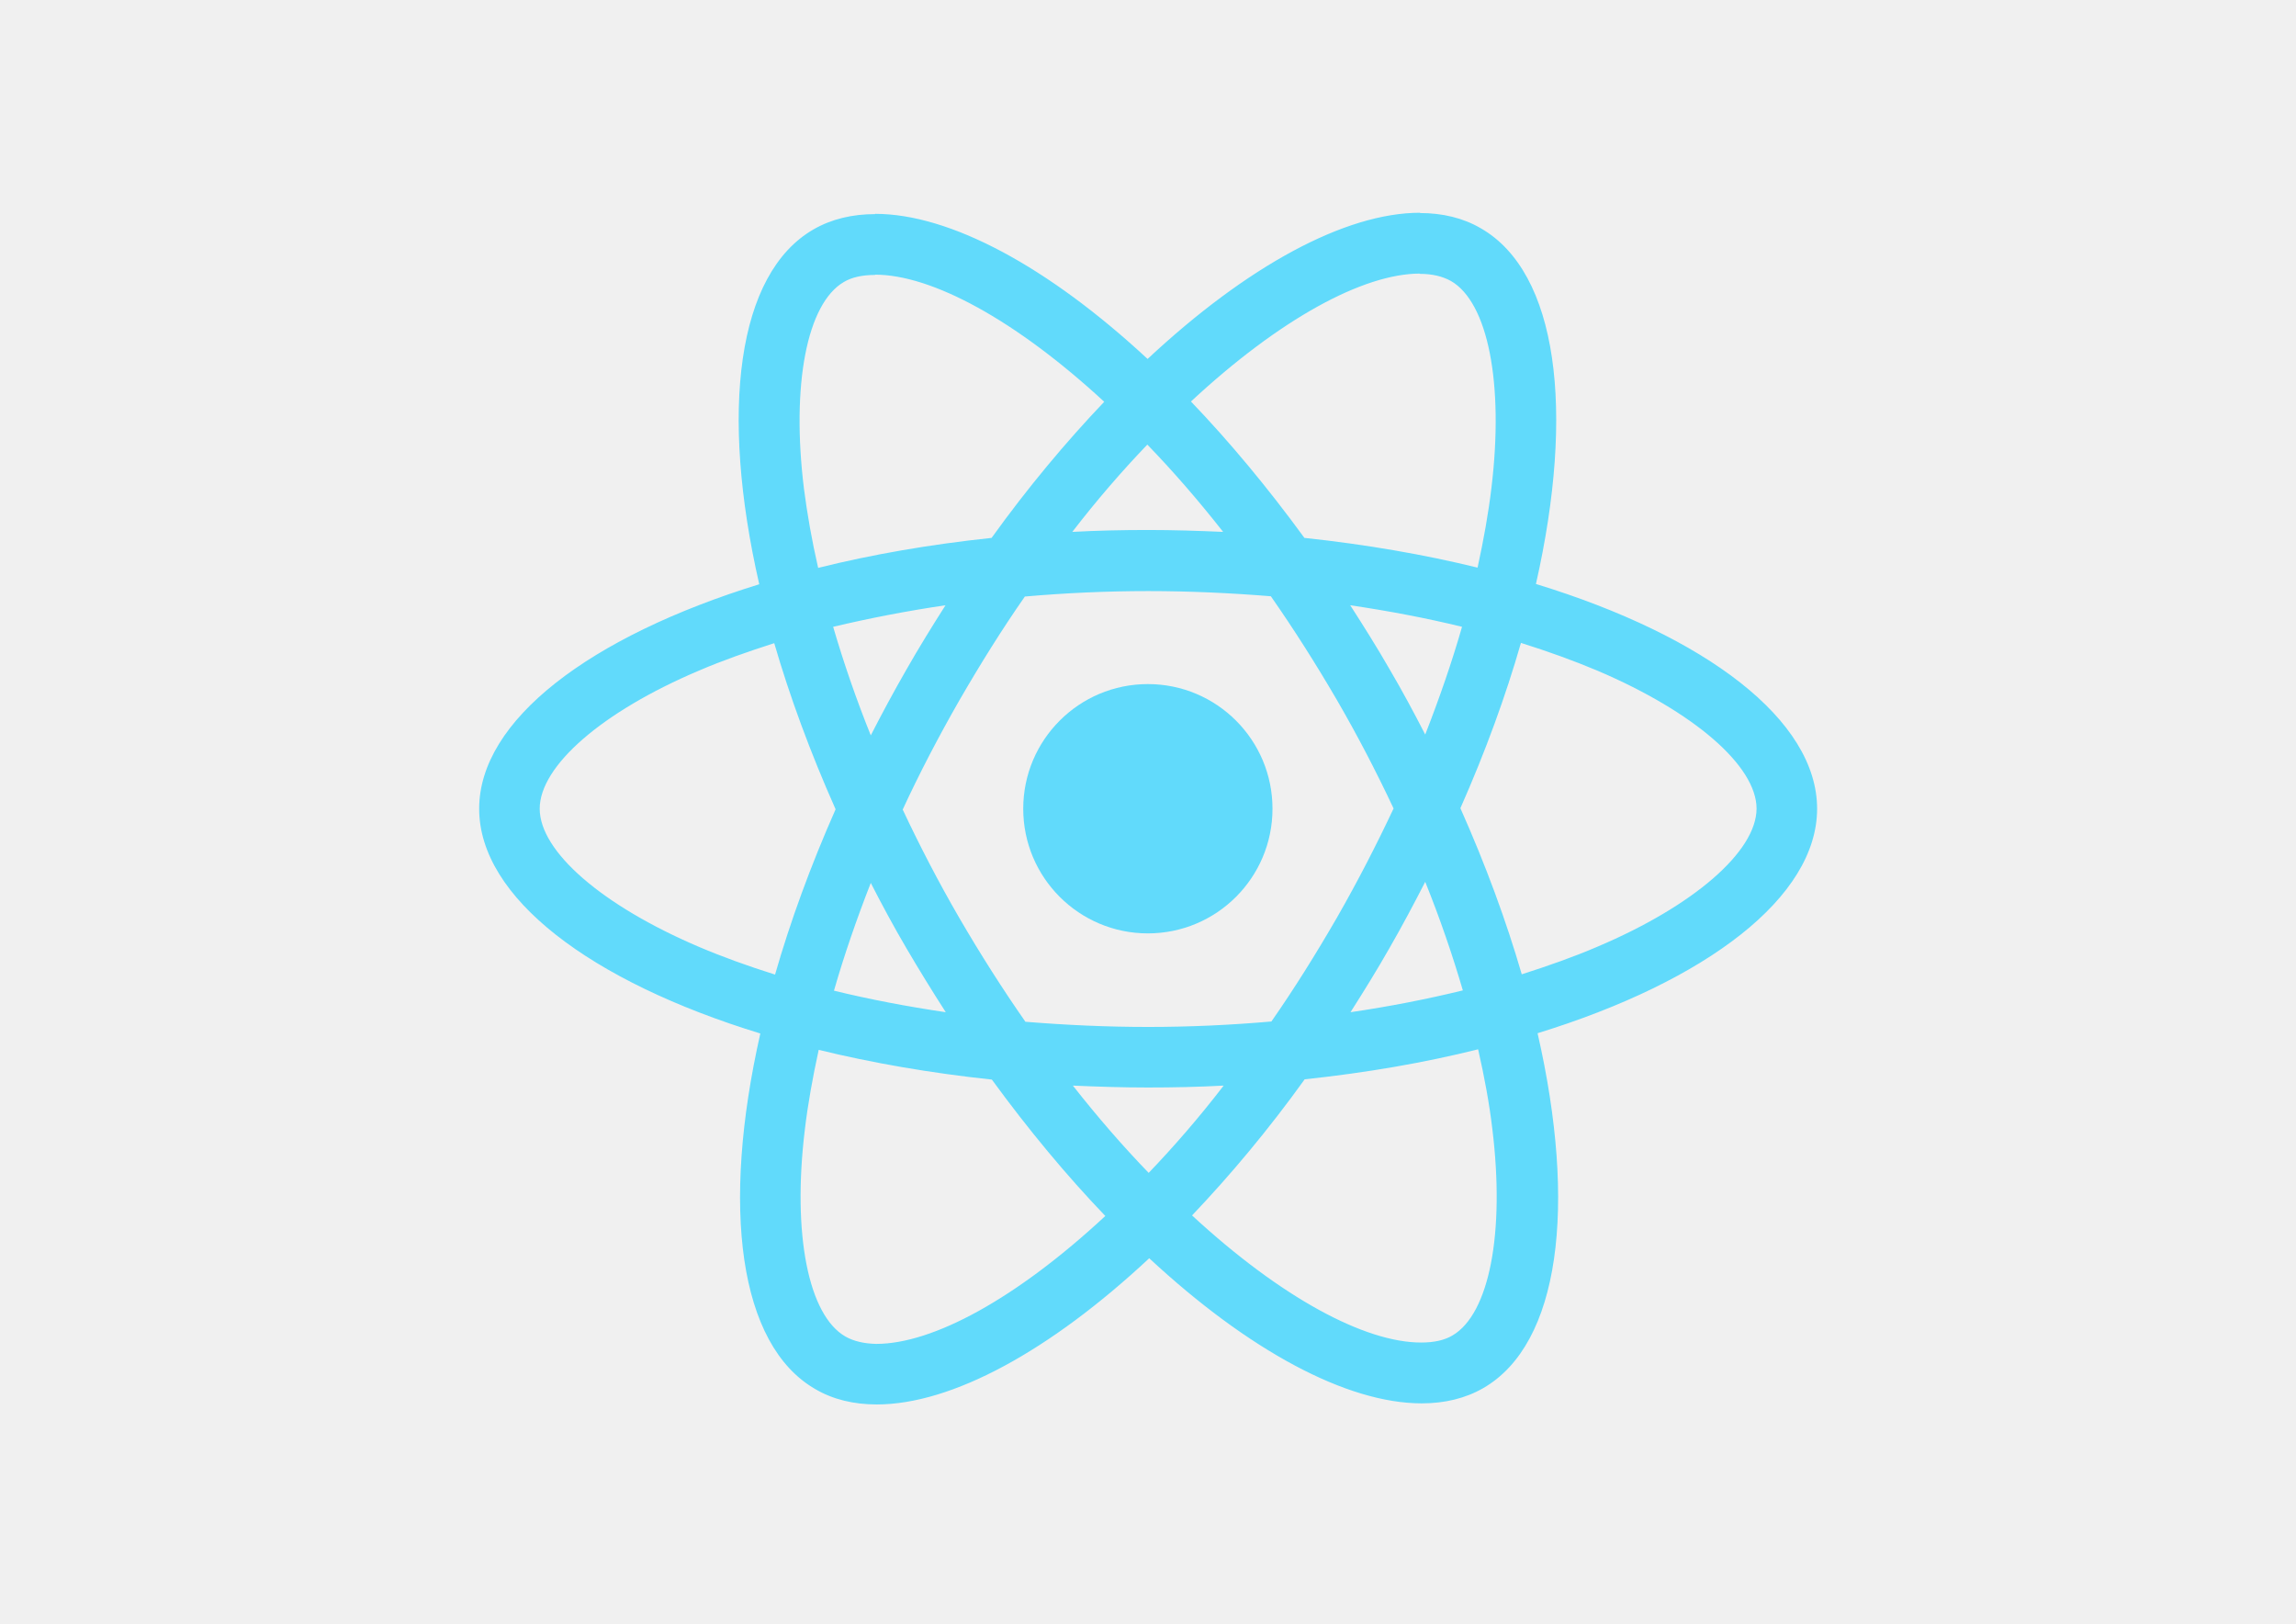
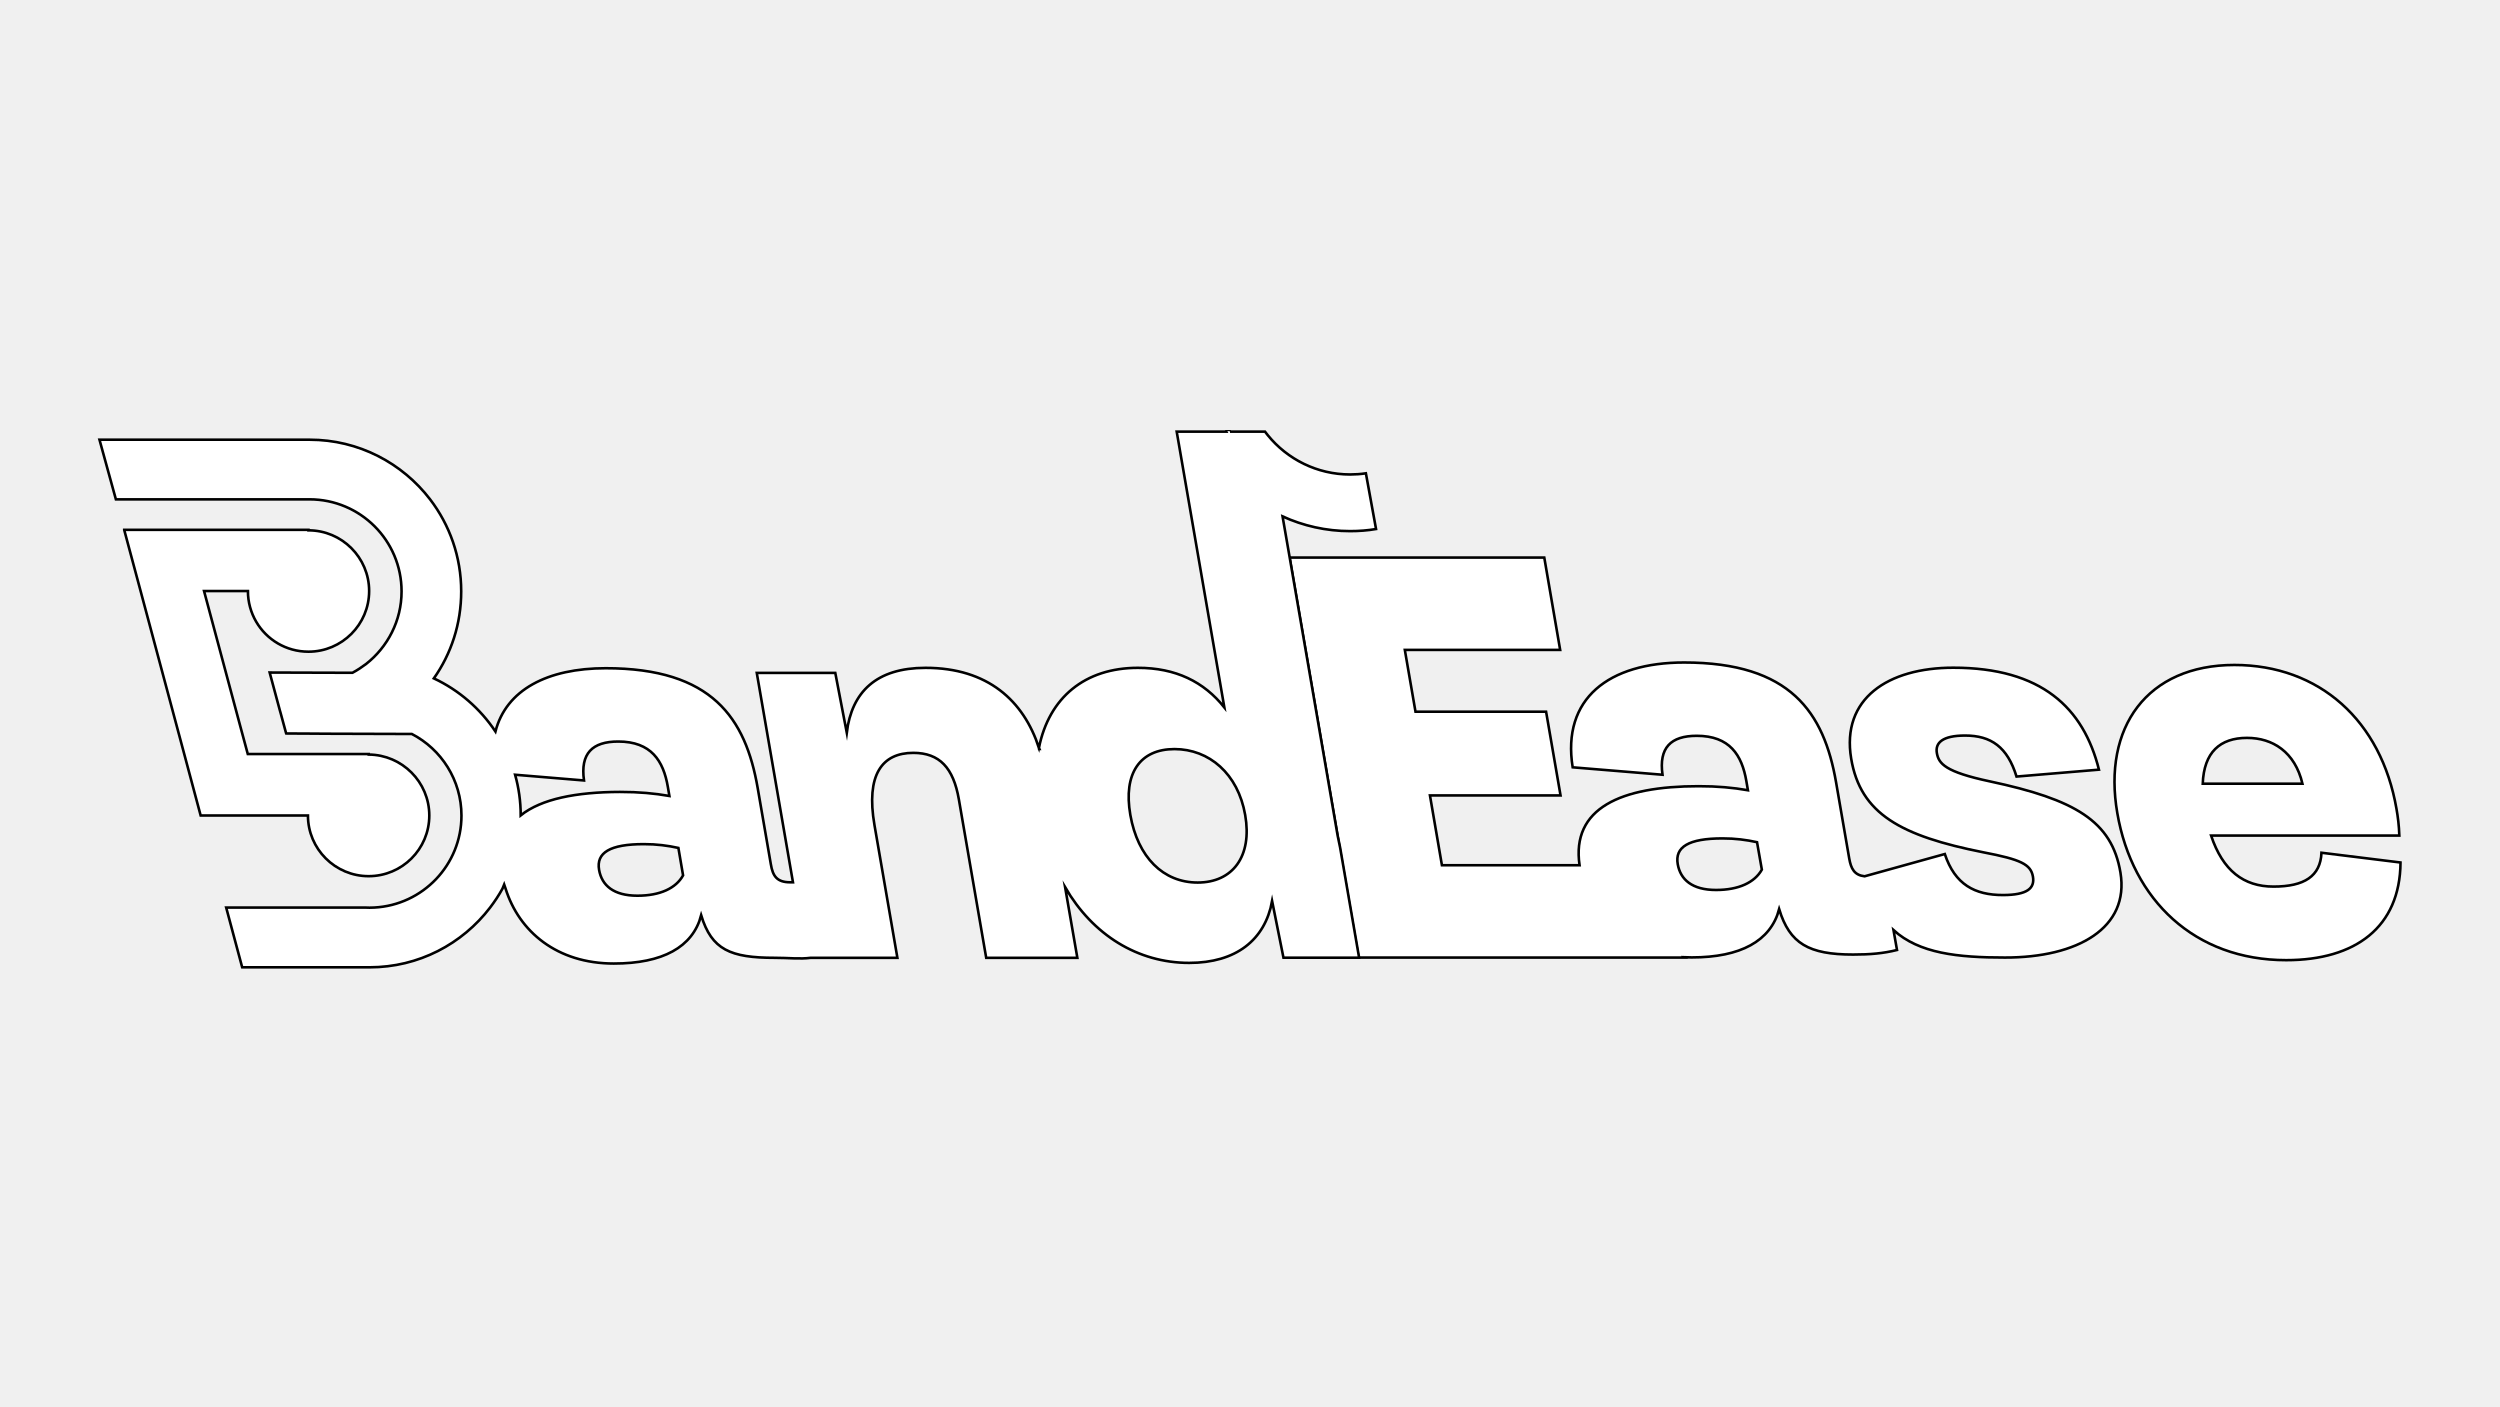
- <svg xmlns="http://www.w3.org/2000/svg" viewBox="0 0 841.9 595.3">
-   <g fill="#61DAFB">
-     <path d="M666.3 296.5c0-32.5-40.7-63.3-103.1-82.4 14.4-63.6 8-114.2-20.2-130.4-6.5-3.8-14.1-5.6-22.4-5.6v22.3c4.6 0 8.3.9 11.4 2.6 13.6 7.8 19.5 37.5 14.9 75.7-1.1 9.4-2.9 19.3-5.1 29.4-19.6-4.8-41-8.5-63.5-10.9-13.5-18.5-27.5-35.3-41.6-50 32.6-30.3 63.2-46.9 84-46.9V78c-27.5 0-63.5 19.6-99.9 53.6-36.4-33.8-72.4-53.2-99.9-53.2v22.3c20.7 0 51.4 16.5 84 46.6-14 14.7-28 31.4-41.3 49.9-22.6 2.4-44 6.1-63.6 11-2.3-10-4-19.7-5.2-29-4.7-38.2 1.1-67.9 14.6-75.8 3-1.8 6.9-2.6 11.5-2.6V78.5c-8.4 0-16 1.8-22.6 5.6-28.1 16.2-34.4 66.7-19.9 130.1-62.2 19.2-102.7 49.9-102.7 82.3 0 32.5 40.7 63.3 103.1 82.4-14.4 63.6-8 114.2 20.2 130.4 6.5 3.8 14.1 5.6 22.5 5.6 27.5 0 63.5-19.6 99.9-53.6 36.4 33.8 72.4 53.2 99.9 53.2 8.4 0 16-1.8 22.6-5.6 28.1-16.2 34.4-66.7 19.9-130.1 62-19.1 102.5-49.9 102.5-82.3zm-130.2-66.7c-3.7 12.9-8.3 26.2-13.5 39.5-4.1-8-8.4-16-13.1-24-4.6-8-9.5-15.8-14.4-23.4 14.2 2.1 27.9 4.7 41 7.9zm-45.8 106.5c-7.8 13.5-15.8 26.3-24.1 38.2-14.9 1.3-30 2-45.2 2-15.1 0-30.2-.7-45-1.9-8.3-11.9-16.4-24.6-24.2-38-7.6-13.1-14.5-26.4-20.8-39.8 6.2-13.4 13.2-26.8 20.7-39.9 7.8-13.5 15.8-26.3 24.1-38.2 14.9-1.3 30-2 45.2-2 15.1 0 30.2.7 45 1.9 8.3 11.9 16.4 24.6 24.2 38 7.6 13.1 14.5 26.4 20.8 39.8-6.3 13.4-13.2 26.8-20.7 39.9zm32.3-13c5.4 13.4 10 26.8 13.8 39.8-13.1 3.2-26.9 5.9-41.2 8 4.9-7.7 9.8-15.6 14.4-23.7 4.6-8 8.9-16.1 13-24.1zM421.2 430c-9.3-9.6-18.6-20.3-27.8-32 9 .4 18.2.7 27.5.7 9.4 0 18.7-.2 27.8-.7-9 11.7-18.3 22.4-27.5 32zm-74.4-58.9c-14.2-2.1-27.9-4.7-41-7.9 3.7-12.9 8.3-26.2 13.5-39.5 4.1 8 8.4 16 13.1 24 4.7 8 9.5 15.8 14.4 23.4zM420.7 163c9.3 9.6 18.6 20.3 27.8 32-9-.4-18.2-.7-27.5-.7-9.4 0-18.7.2-27.8.7 9-11.7 18.3-22.4 27.5-32zm-74 58.9c-4.9 7.7-9.8 15.6-14.4 23.7-4.6 8-8.9 16-13 24-5.4-13.4-10-26.8-13.8-39.8 13.1-3.1 26.9-5.8 41.2-7.9zm-90.5 125.2c-35.4-15.1-58.3-34.9-58.3-50.6 0-15.7 22.9-35.6 58.3-50.6 8.6-3.7 18-7 27.7-10.1 5.7 19.6 13.2 40 22.5 60.9-9.2 20.8-16.6 41.1-22.2 60.6-9.9-3.1-19.3-6.5-28-10.2zM310 490c-13.6-7.8-19.5-37.5-14.9-75.7 1.1-9.4 2.9-19.3 5.1-29.4 19.6 4.8 41 8.5 63.5 10.9 13.5 18.5 27.5 35.3 41.6 50-32.6 30.3-63.2 46.9-84 46.9-4.5-.1-8.3-1-11.3-2.7zm237.2-76.2c4.7 38.2-1.1 67.9-14.6 75.8-3 1.8-6.9 2.6-11.5 2.6-20.7 0-51.4-16.5-84-46.6 14-14.7 28-31.4 41.3-49.9 22.6-2.4 44-6.1 63.6-11 2.3 10.1 4.1 19.8 5.2 29.1zm38.5-66.7c-8.6 3.7-18 7-27.7 10.1-5.7-19.6-13.2-40-22.5-60.9 9.2-20.8 16.6-41.1 22.2-60.6 9.9 3.1 19.3 6.5 28.1 10.2 35.4 15.1 58.3 34.9 58.3 50.6-.1 15.7-23 35.6-58.4 50.6zM320.8 78.4z" />
-     <circle cx="420.9" cy="296.5" r="45.7" />
-     <path d="M520.5 78.1z" />
+ <svg xmlns="http://www.w3.org/2000/svg" version="1.1" id="Layer_1" x="0px" y="0px" viewBox="0 0 1920 1080" style="enable-background:new 0 0 1920 1080;" xml:space="preserve">
+   <style type="text/css">
+ 	.st0{fill:#FFFFFF;stroke:#000000;stroke-width:2.195;stroke-miterlimit:10;}
+ 	.st1{fill:#FFFFFF;stroke:#000000;stroke-width:2;stroke-miterlimit:10;}
+ 	.st2{fill:#FFFFFF;}
+ </style>
+   <g id="Layer_2_00000044867227086963035190000013756690786352939673_">
+     <path class="st0" d="M366.9,595.1C366.9,595.1,366.9,595,366.9,595.1L366.9,595.1" />
+     <path class="st0" d="M769.1,574.1l0.2,1.1h0.2C769.3,574.9,769.2,574.5,769.1,574.1z" />
+     <path class="st0" d="M769.1,574.1l0.2,1.1h0.2C769.3,574.9,769.2,574.5,769.1,574.1z" />
+     <path class="st1" d="M366.9,595.1C366.9,595.1,366.9,595,366.9,595.1" />
+     <path class="st1" d="M366.9,595C366.9,595,366.8,595,366.9,595" />
+     <path class="st1" d="M769.1,574.1l0.2,1.1h0.2C769.3,574.9,769.2,574.5,769.1,574.1z M769.1,574.1l0.2,1.1h0.2   C769.3,574.9,769.2,574.5,769.1,574.1z" />
+     <path class="st1" d="M944.4,331.3h-1.7c0.7,0.9,1.4,1.9,2.2,2.8L944.4,331.3z" />
+     <g>
+       <path class="st1" d="M1628.5,670.1c-6.6-39.6-35-56.1-100.3-70c-34.3-7.3-39.3-13.6-40.7-21.8c-1.3-7.7,4.1-13.4,21.7-13.4    c20,0,32.5,8.8,39.5,31.5l63.3-5.3c-11.9-47.5-44.1-78.3-111.9-78.3c-50.2,0-86.1,23.8-78.4,69.8c7.1,42.5,38.2,59.4,101.6,72    c28.7,5.5,36.4,9.2,38,18.7c1.5,8.8-4.2,14.1-23.1,14.1c-21.6,0-36.8-8.1-44.6-31.5L1432,673h0c-7.8-0.9-10.4-5.7-11.8-13.7    l-10.1-58.5c-9.3-53.7-35-92-116.7-92c-57.9,0-94,27.7-85.6,80.5l69,5.7c-2.9-20.7,6.3-29.9,26.3-29.9c25.3,0,34.7,14.8,38.1,34.8    l1.2,7c-11.6-2-23.2-3.1-37.9-3.1c-59.8,0-97.8,16.9-91.4,60.7h-105.7l-9.2-53.6h100.3l-11.1-64.3h-100.3l-8.2-47.5h119.3    l-12.2-70.9H990.4l36.8,213.4l1.6,9.2l14.6,84.6h250.4l-0.2-0.2c1.9,0.1,3.8,0.1,5.7,0.1c37.4,0,60.5-12.5,67.1-37    c8.1,26.4,22.7,34.8,56.8,34.8c13.2,0,23.2-0.9,33.7-3.5l-2.7-15.3c19.7,17.9,49.2,21.1,85.5,21.1    C1595.8,735.5,1635.6,712.6,1628.5,670.1z M1317.9,683.5c-18.3,0-27.3-7.9-29.4-19.8c-2.3-13.2,8.2-19.8,34.4-19.8    c9.9,0,18.2,1.1,26.5,2.9l3.7,21.1C1347.5,677.8,1335.3,683.5,1317.9,683.5z" />
+       <path class="st1" d="M1782.9,654.9c-0.8,18-13.1,26-36.9,26c-22.9,0-38.9-12.3-47.9-39.2h144.6c-0.3-7.9-1.1-14.3-2.2-20.5    c-11.7-67.8-59.3-110.5-124.5-110.5c-67.1,0-101.3,48-89.9,113.8c11.5,66.9,59.5,112.9,129.7,112.9c53.2,0,87.4-25.3,87.8-75    L1782.9,654.9z M1725.7,566.7c19.8,0,36.8,10.8,42.6,35.2h-76.6C1692.6,577.7,1705,566.7,1725.7,566.7z" />
+       <path class="st1" d="M329.7,626.3c0,25.8-20.9,46.6-46.6,46.6s-46.6-20.9-46.6-46.6h-82.4l-12.5-46.8l-33.6-125.5l-12.6-47v-0.1    h141.5v0.4c25.7,0,46.6,20.9,46.6,46.6s-20.9,46.6-46.6,46.6c-17.2,0-32.2-9.3-40.2-23.1c0,0,0,0,0,0c-4-6.9-6.3-14.9-6.3-23.5    h-33.7l27.8,103.7l1.4,5.2l4.4,16.3h92.9v0.4C308.8,579.7,329.7,600.6,329.7,626.3z" />
+       <path class="st1" d="M1027.3,641.7l-36.8-213.4l-5.5-31.7c15.8,7.2,33.4,11.3,51.9,11.3c6.8,0,13.4-0.5,19.9-1.6l-7.8-42.8    c-3.9,0.6-8,0.9-12.1,0.9c-25.5,0-48.3-11.8-63.2-30.1c-0.7-0.9-1.5-1.8-2.2-2.8h-67.8l36.6,211.8c-15.8-19.8-37.4-30.4-66.4-30.4    c-40.7,0-68.2,22.8-76,61.4c-11.8-36.1-39.2-61.4-87.1-61.4c-37.8,0-56.6,18.5-60.5,49.7l-8.8-45.8h-60.3l27.8,160.8    c-0.7,0-1.4,0-2.1,0c-10.3,0-13.4-4.8-14.9-13.9l-10.1-58.5c-9.3-53.7-35-92-116.7-92c-44.8,0-76.5,16.6-84.7,48.6    c-11.7-17.6-28.1-31.8-47.3-40.8c13.3-18.9,21-41.9,21-66.8c0-26.6-8.9-51.1-23.9-70.7c-21.3-27.8-54.8-45.8-92.5-45.8H89l-12.6,0    L89,383.5v0h148.7c39,0,70.7,31.6,70.7,70.7c0,22.6-10.7,42.7-27.2,55.7c0,0,0,0,0,0h0c-3.3,2.5-6.8,4.8-10.5,6.8l-33.8-0.1h-1.2    l-28.6-0.1l7.7,28.6c0,0.2,0.1,0.3,0.1,0.4c0.1,0.5,0.2,0.9,0.4,1.4c0,0.1,0.1,0.2,0.1,0.3l2.8,10.3l1.4,5.2l0.2,0.6l15.7,0.1h1.6    l14.4,0.1l64.8,0.2c22.6,11.7,38.1,35.4,38.1,62.7c0,37.8-29.7,68.7-67,70.6c-1.2,0.1-2.4,0.1-3.6,0.1c-1.2,0-2.4,0-3.6-0.1h-94.2    l-12.3,0l12.3,45.9h97.8c37.8,0,71.3-18,92.6-45.9c3.5-4.6,6.7-9.4,9.5-14.5l1.3-3.2l1.1,3.2c10.3,32.9,39.4,57.5,83.1,57.5    c37.4,0,60.6-12.5,67.1-37c8.1,26.4,22.4,32.6,56.5,32.6c10.7,0,19.2,1.1,27.7,0h66.5l-17.6-101.9c-6.7-38.7,5.8-55.5,29.8-55.5    c20.2,0,30.8,11.5,35,35.7l21,121.7h70l-9.4-54.2c0,0,0,0,0,0c21.3,36.7,55.8,58.1,95.3,58.1c35.9,0,58.1-17.5,63.7-47.4l8.7,43.4    h58.1l-14.6-84.6L1027.3,641.7z M399.9,626.2c0-10.8-1.5-21.2-4.3-31.2l52.9,4.4c-2.9-20.7,6.3-29.9,26.3-29.9    c25.3,0,34.7,14.8,38.1,34.8l1.2,7c-11.6-2-23.2-3.1-38-3.1C442.4,608.3,415.7,613.6,399.9,626.2z M489.5,687.9    c-18.3,0-27.3-7.9-29.4-19.8c-2.3-13.2,8.2-19.8,34.4-19.8c9.9,0,18.2,1.1,26.5,2.9l3.6,21.1C519.1,682.2,506.9,687.9,489.5,687.9    z M798,575.2l-0.2-1.1c0.1,0.4,0.2,0.7,0.4,1.1H798z M919.8,677.8c-26.4,0-46-19.4-51.7-51.9c-5.6-32.1,7.5-50.6,33.9-50.6    c26.6,0,48.8,18.9,54.3,50.6C961.9,657.8,946.6,677.8,919.8,677.8z" />
+     </g>
+     <path class="st2" d="M944.4,331.3h-1.7c0.7,0.9,1.4,1.9,2.2,2.8L944.4,331.3L944.4,331.3z" />
+     <path class="st2" d="M944.4,331.3h-1.7c0.7,0.9,1.4,1.9,2.2,2.8L944.4,331.3L944.4,331.3z" />
  </g>
</svg>
